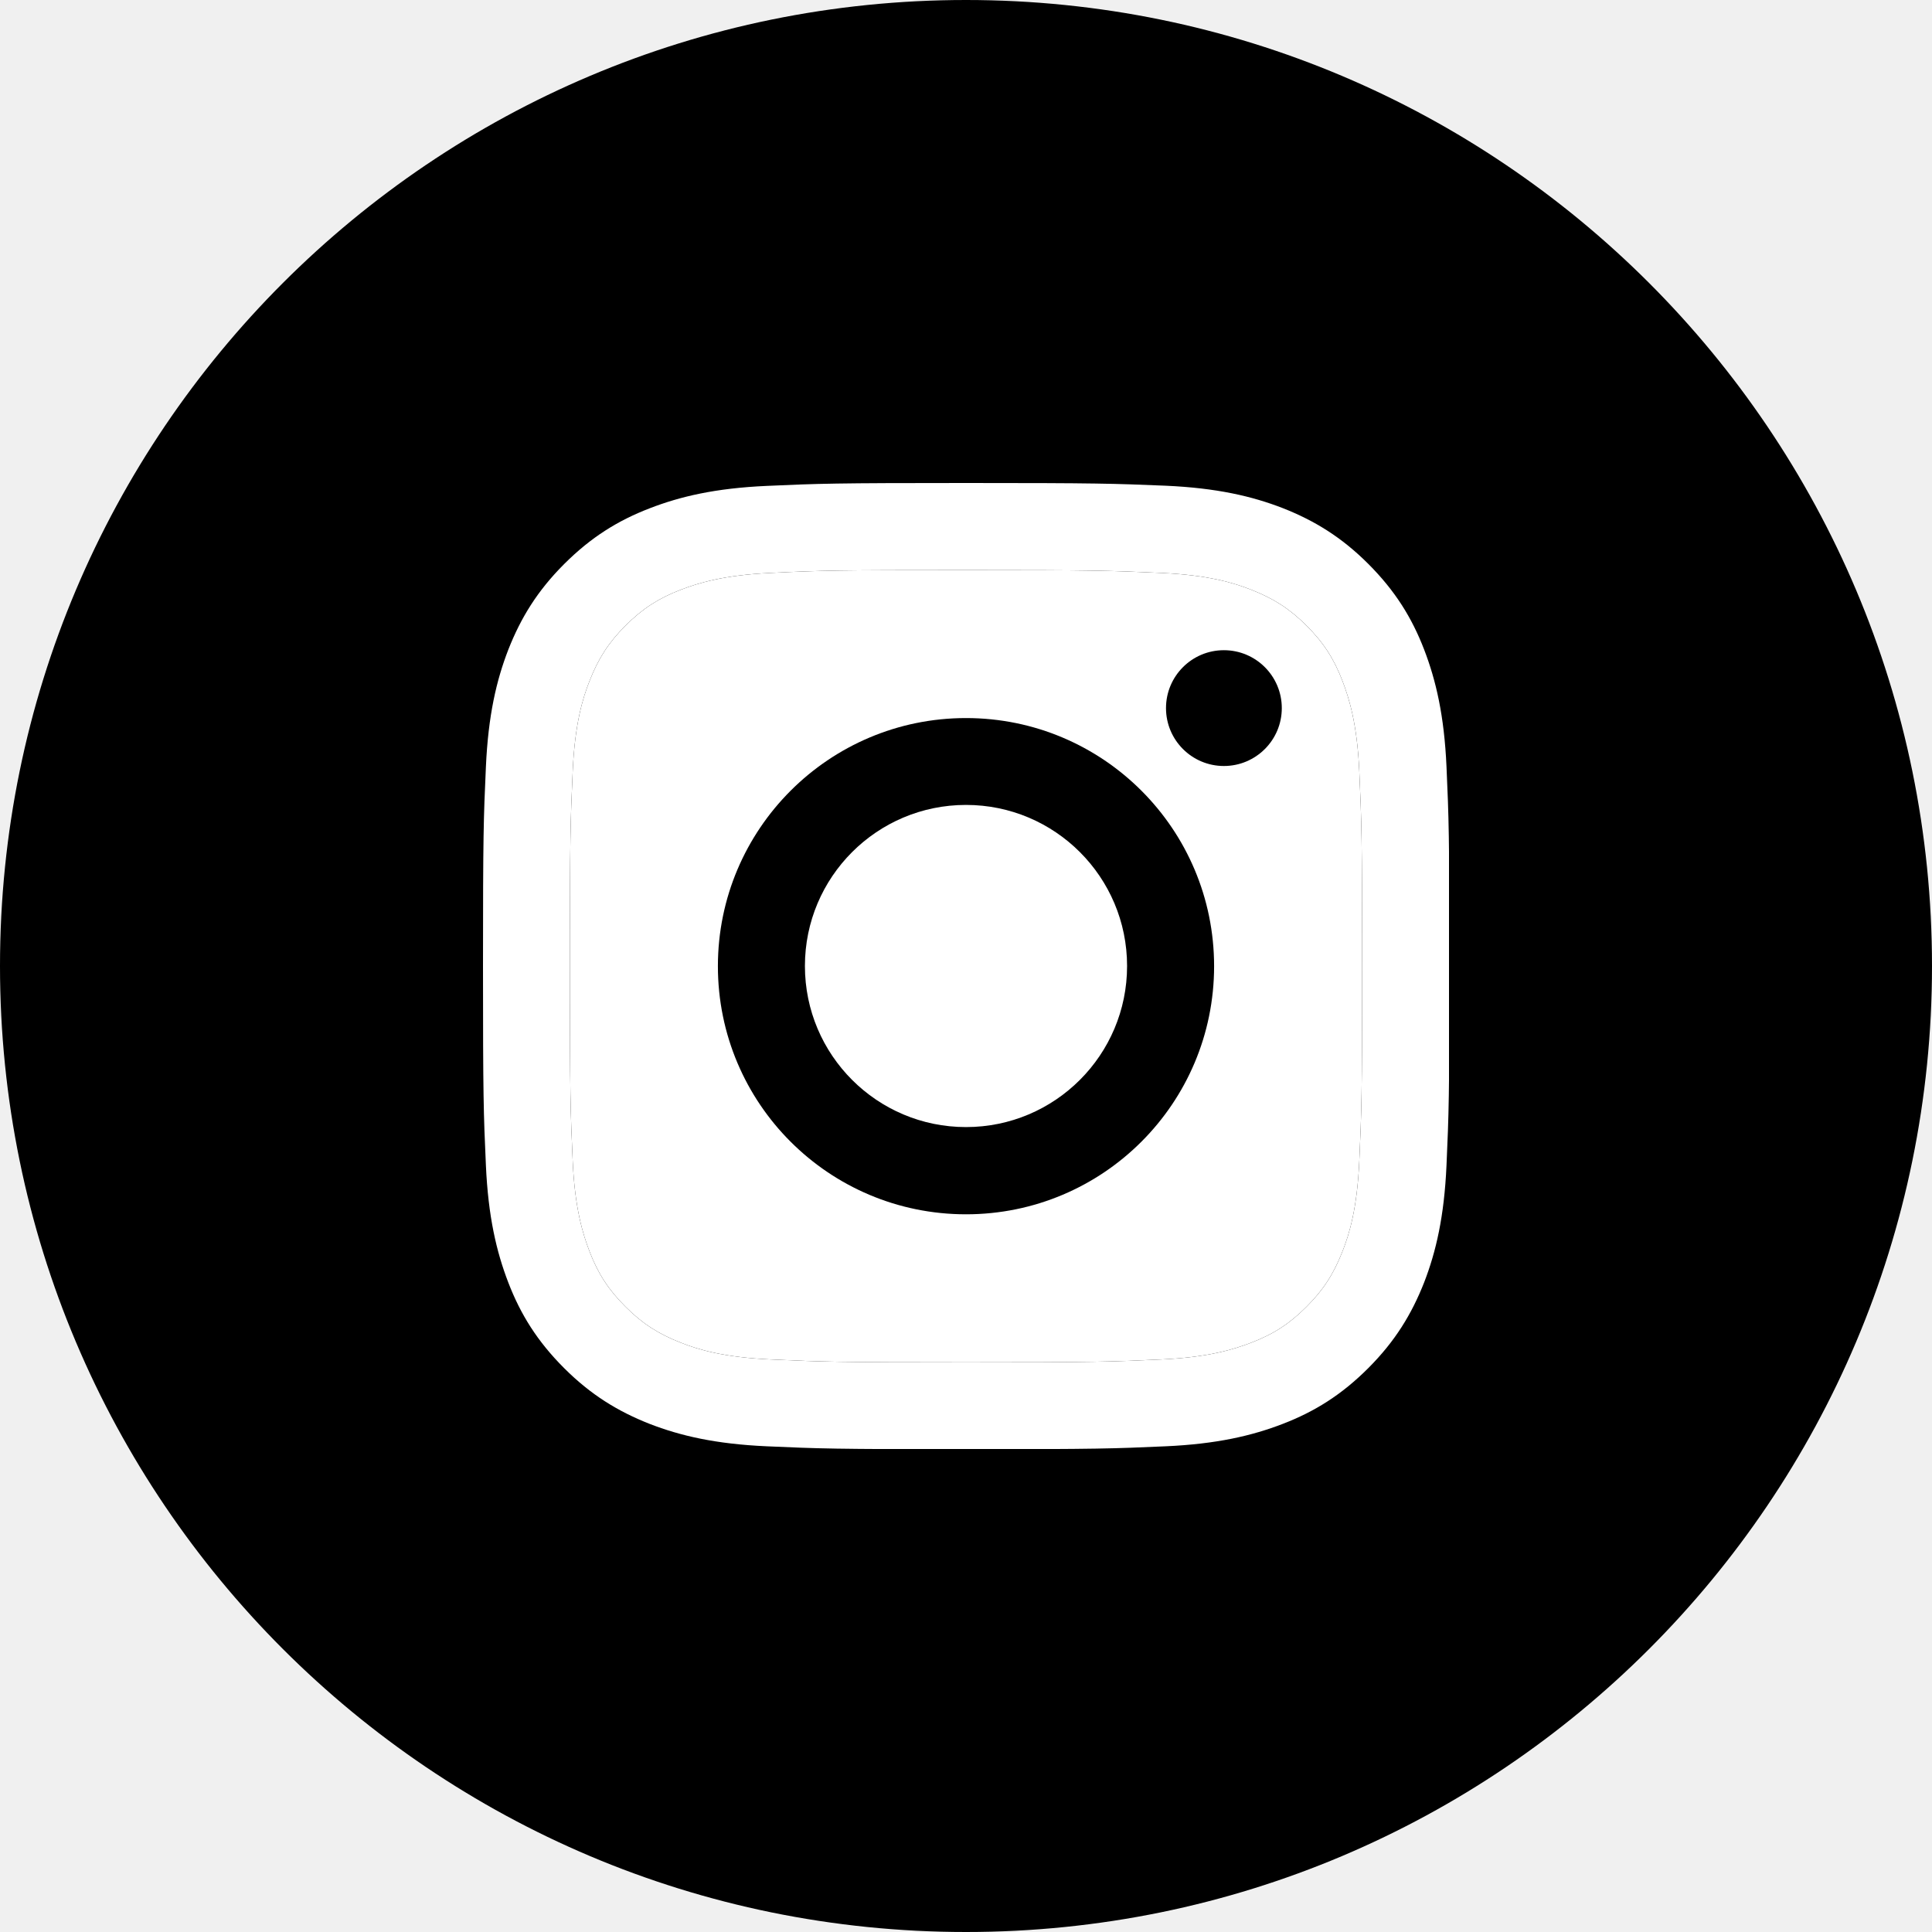
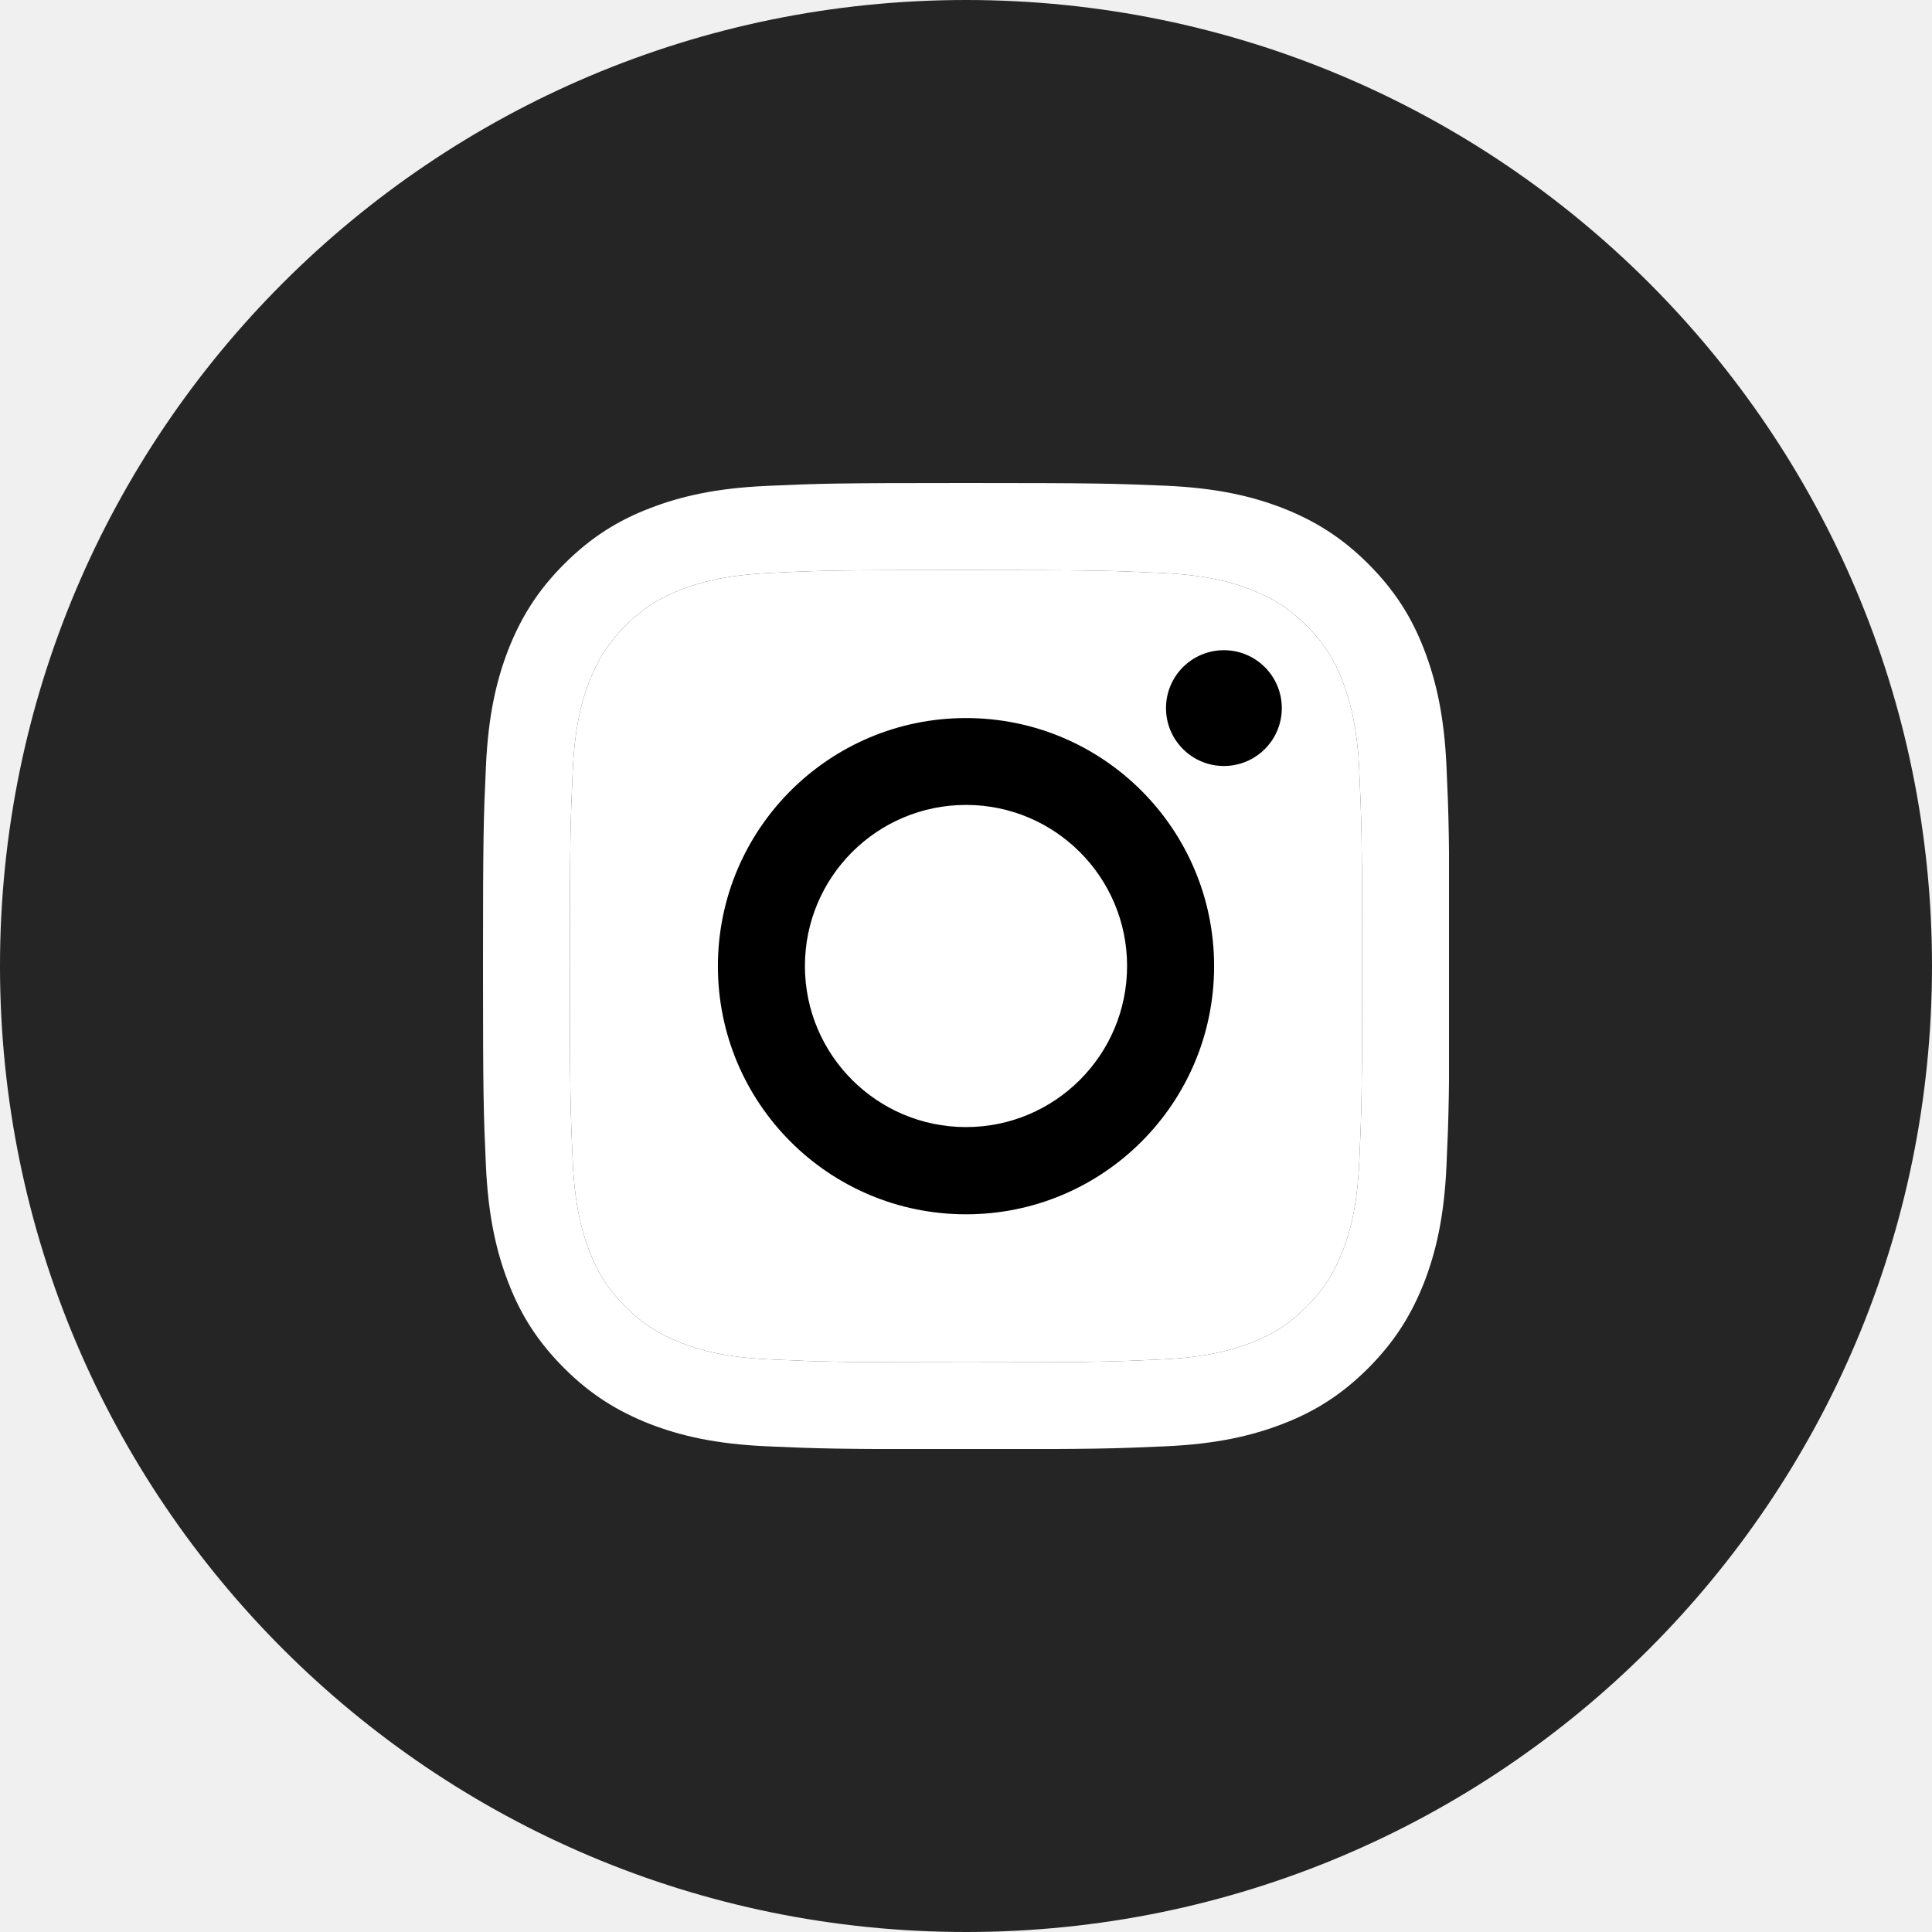
<svg xmlns="http://www.w3.org/2000/svg" width="48" height="48" viewBox="0 0 48 48" fill="none">
-   <rect width="48" height="48" rx="24" fill="black" />
+   <rect width="48" height="48" rx="24" fill="#252525" />
  <g clip-path="url(#clip0_0_745)">
    <path d="M24 14.163C27.206 14.163 27.582 14.177 28.85 14.234C30.021 14.287 30.655 14.482 31.079 14.649C31.641 14.868 32.041 15.125 32.461 15.544C32.88 15.963 33.142 16.364 33.356 16.926C33.518 17.35 33.718 17.983 33.771 19.155C33.828 20.422 33.842 20.799 33.842 24.005C33.842 27.211 33.828 27.587 33.771 28.854C33.718 30.026 33.523 30.66 33.356 31.084C33.137 31.646 32.88 32.046 32.461 32.465C32.041 32.885 31.641 33.147 31.079 33.361C30.655 33.523 30.021 33.723 28.85 33.775C27.582 33.833 27.206 33.847 24 33.847C20.794 33.847 20.418 33.833 19.151 33.775C17.979 33.723 17.345 33.528 16.921 33.361C16.359 33.142 15.959 32.885 15.54 32.465C15.12 32.046 14.858 31.646 14.644 31.084C14.482 30.66 14.282 30.026 14.229 28.854C14.172 27.587 14.158 27.211 14.158 24.005C14.158 20.799 14.172 20.422 14.229 19.155C14.282 17.983 14.477 17.35 14.644 16.926C14.863 16.364 15.12 15.963 15.54 15.544C15.959 15.125 16.359 14.863 16.921 14.649C17.345 14.487 17.979 14.287 19.151 14.234C20.418 14.172 20.799 14.163 24 14.163ZM24 12C20.742 12 20.332 12.014 19.05 12.072C17.774 12.129 16.902 12.334 16.14 12.629C15.349 12.934 14.682 13.348 14.015 14.015C13.348 14.682 12.938 15.354 12.629 16.14C12.334 16.902 12.129 17.774 12.072 19.055C12.014 20.332 12 20.742 12 24C12 27.258 12.014 27.668 12.072 28.95C12.129 30.226 12.334 31.098 12.629 31.865C12.934 32.656 13.348 33.323 14.015 33.99C14.682 34.657 15.354 35.066 16.14 35.376C16.902 35.671 17.774 35.876 19.055 35.933C20.337 35.99 20.742 36.005 24.005 36.005C27.268 36.005 27.673 35.99 28.954 35.933C30.231 35.876 31.103 35.671 31.87 35.376C32.661 35.071 33.328 34.657 33.995 33.99C34.661 33.323 35.071 32.651 35.381 31.865C35.676 31.103 35.881 30.231 35.938 28.95C35.995 27.668 36.01 27.263 36.01 24C36.01 20.737 35.995 20.332 35.938 19.05C35.881 17.774 35.676 16.902 35.381 16.135C35.076 15.344 34.661 14.677 33.995 14.01C33.328 13.343 32.656 12.934 31.87 12.624C31.108 12.329 30.236 12.124 28.954 12.067C27.668 12.014 27.258 12 24 12Z" fill="white" />
    <path d="M24 14.163C27.206 14.163 27.582 14.177 28.85 14.234C30.021 14.287 30.655 14.482 31.079 14.649C31.641 14.868 32.041 15.125 32.461 15.544C32.88 15.963 33.142 16.364 33.356 16.926C33.518 17.35 33.718 17.983 33.771 19.155C33.828 20.422 33.842 20.799 33.842 24.005C33.842 27.211 33.828 27.587 33.771 28.854C33.718 30.026 33.523 30.66 33.356 31.084C33.137 31.646 32.88 32.046 32.461 32.465C32.041 32.885 31.641 33.147 31.079 33.361C30.655 33.523 30.021 33.723 28.85 33.775C27.582 33.833 27.206 33.847 24 33.847C20.794 33.847 20.418 33.833 19.151 33.775C17.979 33.723 17.345 33.528 16.921 33.361C16.359 33.142 15.959 32.885 15.54 32.465C15.12 32.046 14.858 31.646 14.644 31.084C14.482 30.66 14.282 30.026 14.229 28.854C14.172 27.587 14.158 27.211 14.158 24.005C14.158 20.799 14.172 20.422 14.229 19.155C14.282 17.983 14.477 17.35 14.644 16.926C14.863 16.364 15.12 15.963 15.54 15.544C15.959 15.125 16.359 14.863 16.921 14.649C17.345 14.487 17.979 14.287 19.151 14.234C20.418 14.172 20.799 14.163 24 14.163Z" fill="white" />
    <path d="M24 17.84C20.599 17.84 17.836 20.599 17.836 24.005C17.836 27.411 20.594 30.169 24 30.169C27.406 30.169 30.164 27.411 30.164 24.005C30.164 20.599 27.406 17.84 24 17.84ZM24 28.002C21.79 28.002 19.998 26.21 19.998 24C19.998 21.79 21.79 19.998 24 19.998C26.21 19.998 28.002 21.79 28.002 24C28.002 26.21 26.21 28.002 24 28.002Z" fill="black" />
    <path d="M30.407 19.031C31.202 19.031 31.846 18.387 31.846 17.593C31.846 16.798 31.202 16.154 30.407 16.154C29.613 16.154 28.969 16.798 28.969 17.593C28.969 18.387 29.613 19.031 30.407 19.031Z" fill="black" />
  </g>
  <defs>
    <clipPath id="clip0_0_745">
      <rect width="24" height="24" fill="white" transform="translate(12 12)" />
    </clipPath>
  </defs>
</svg>
